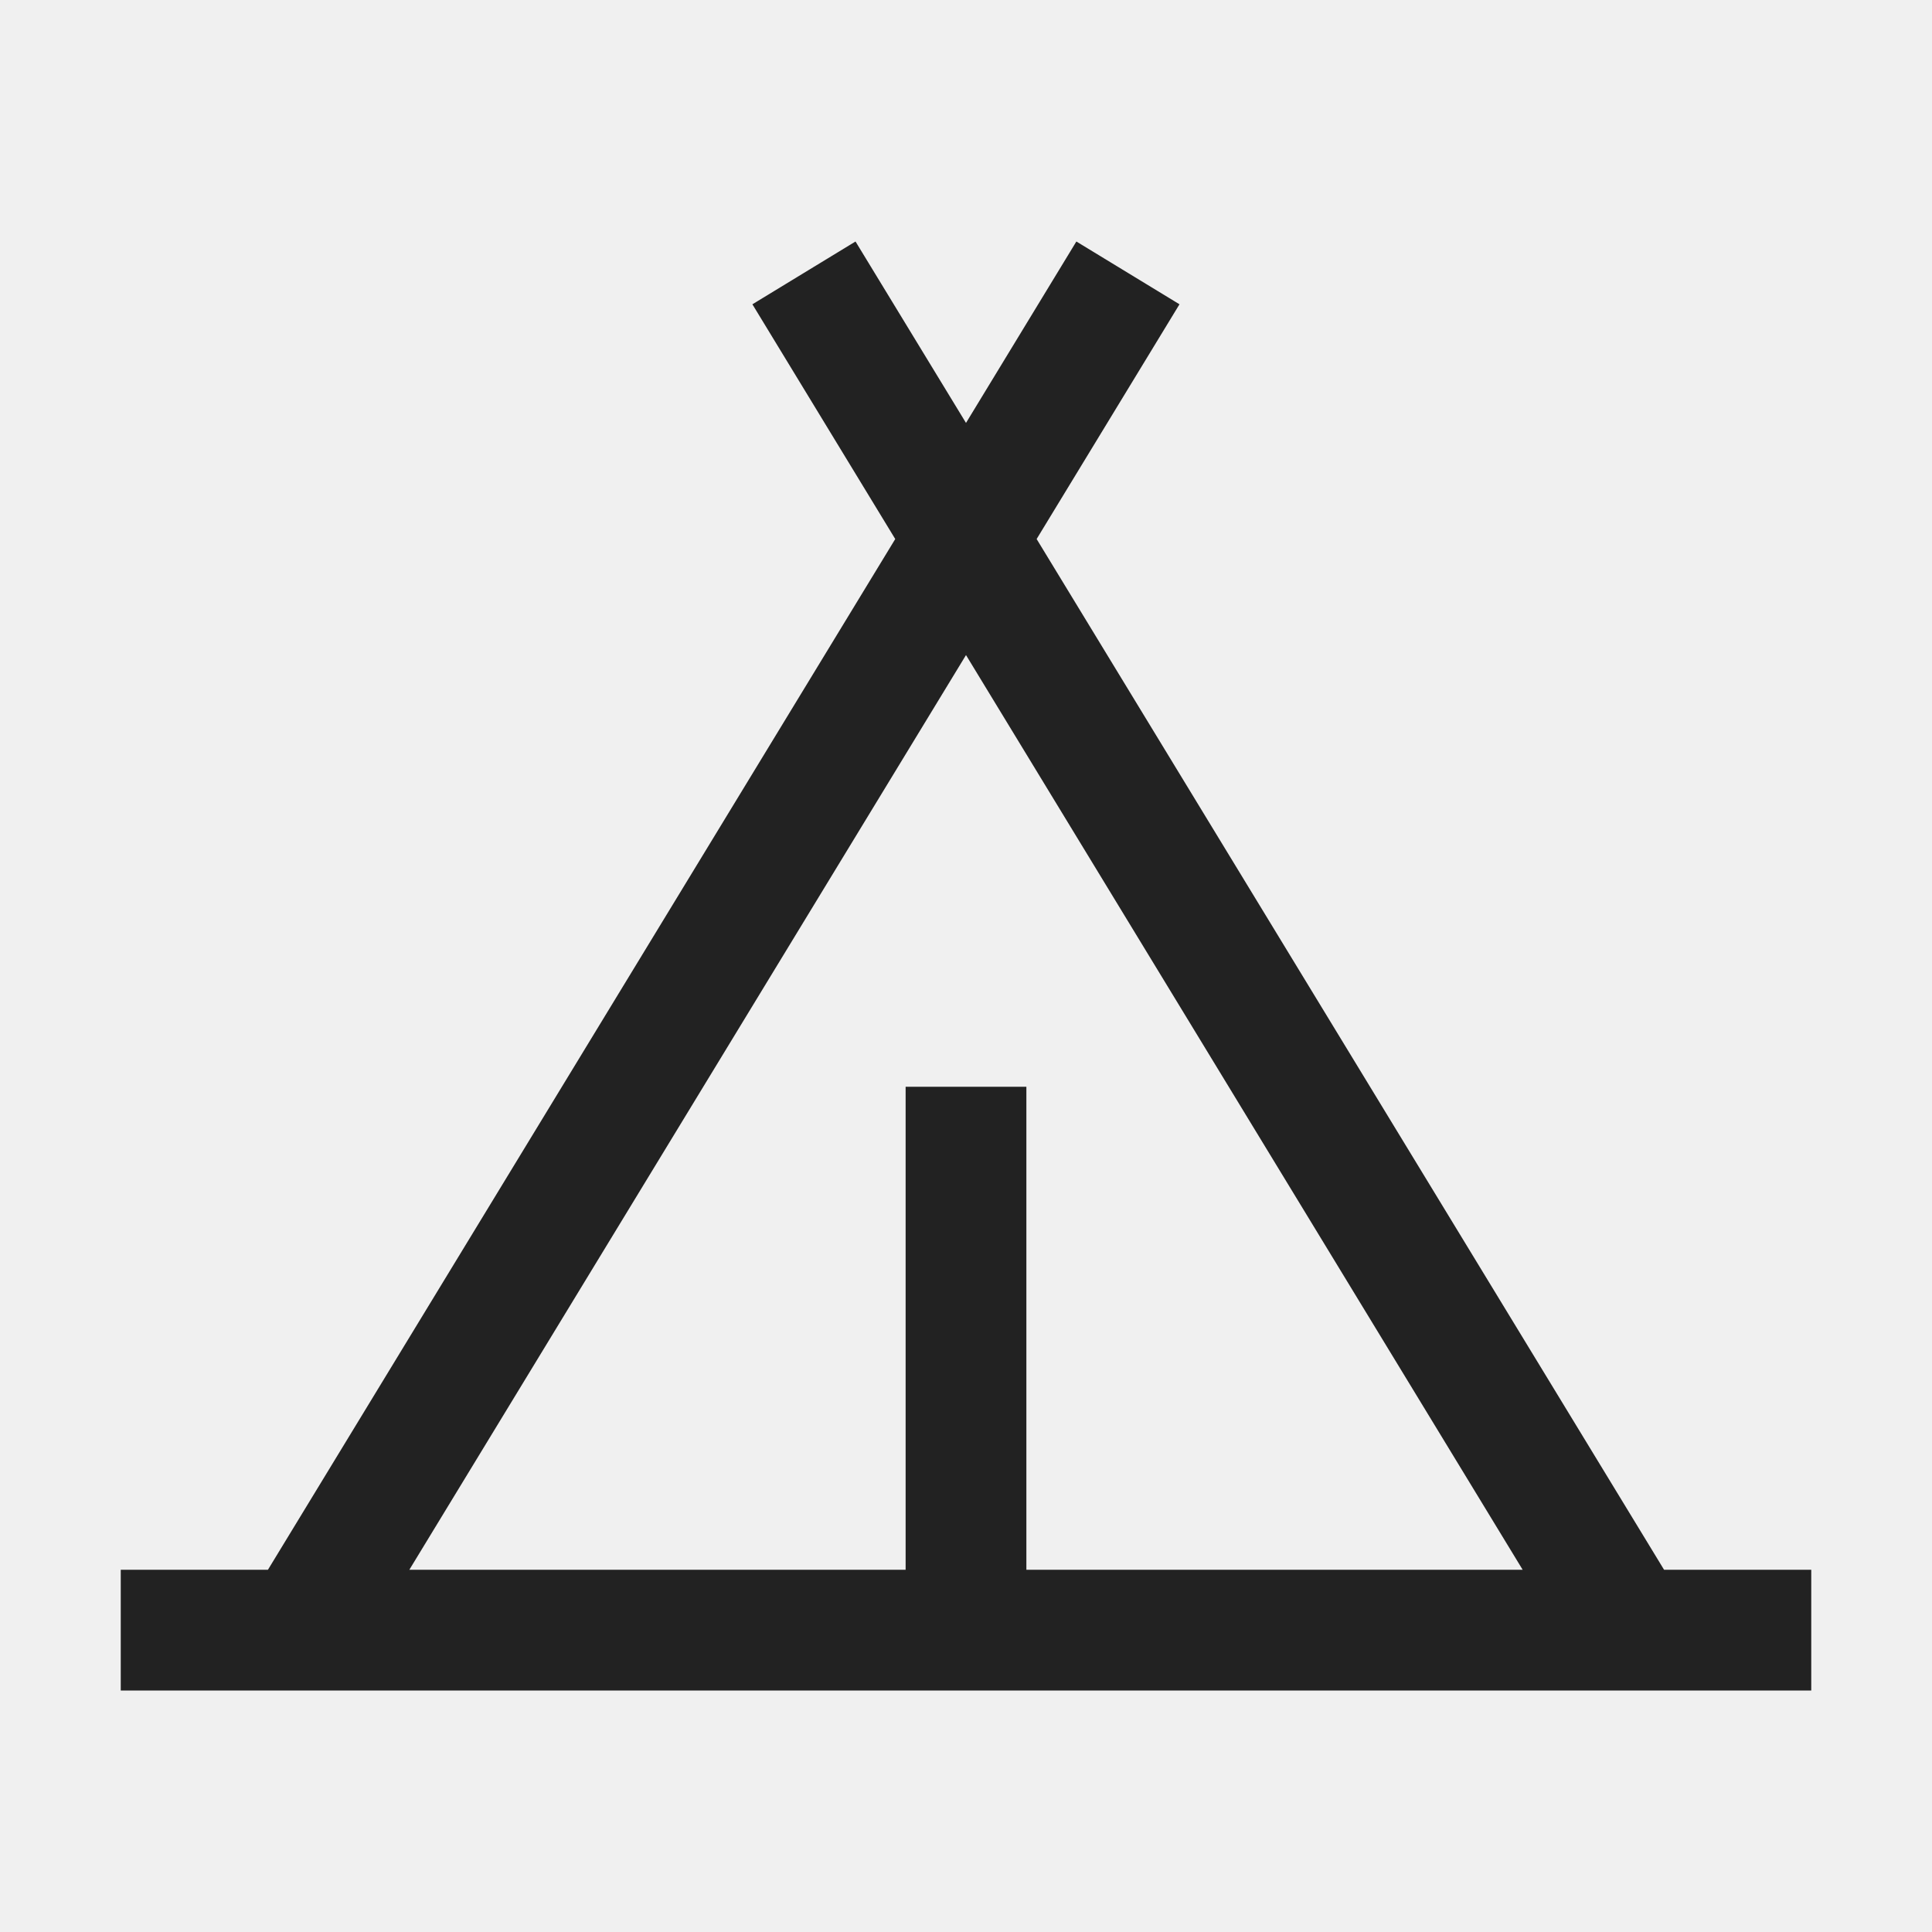
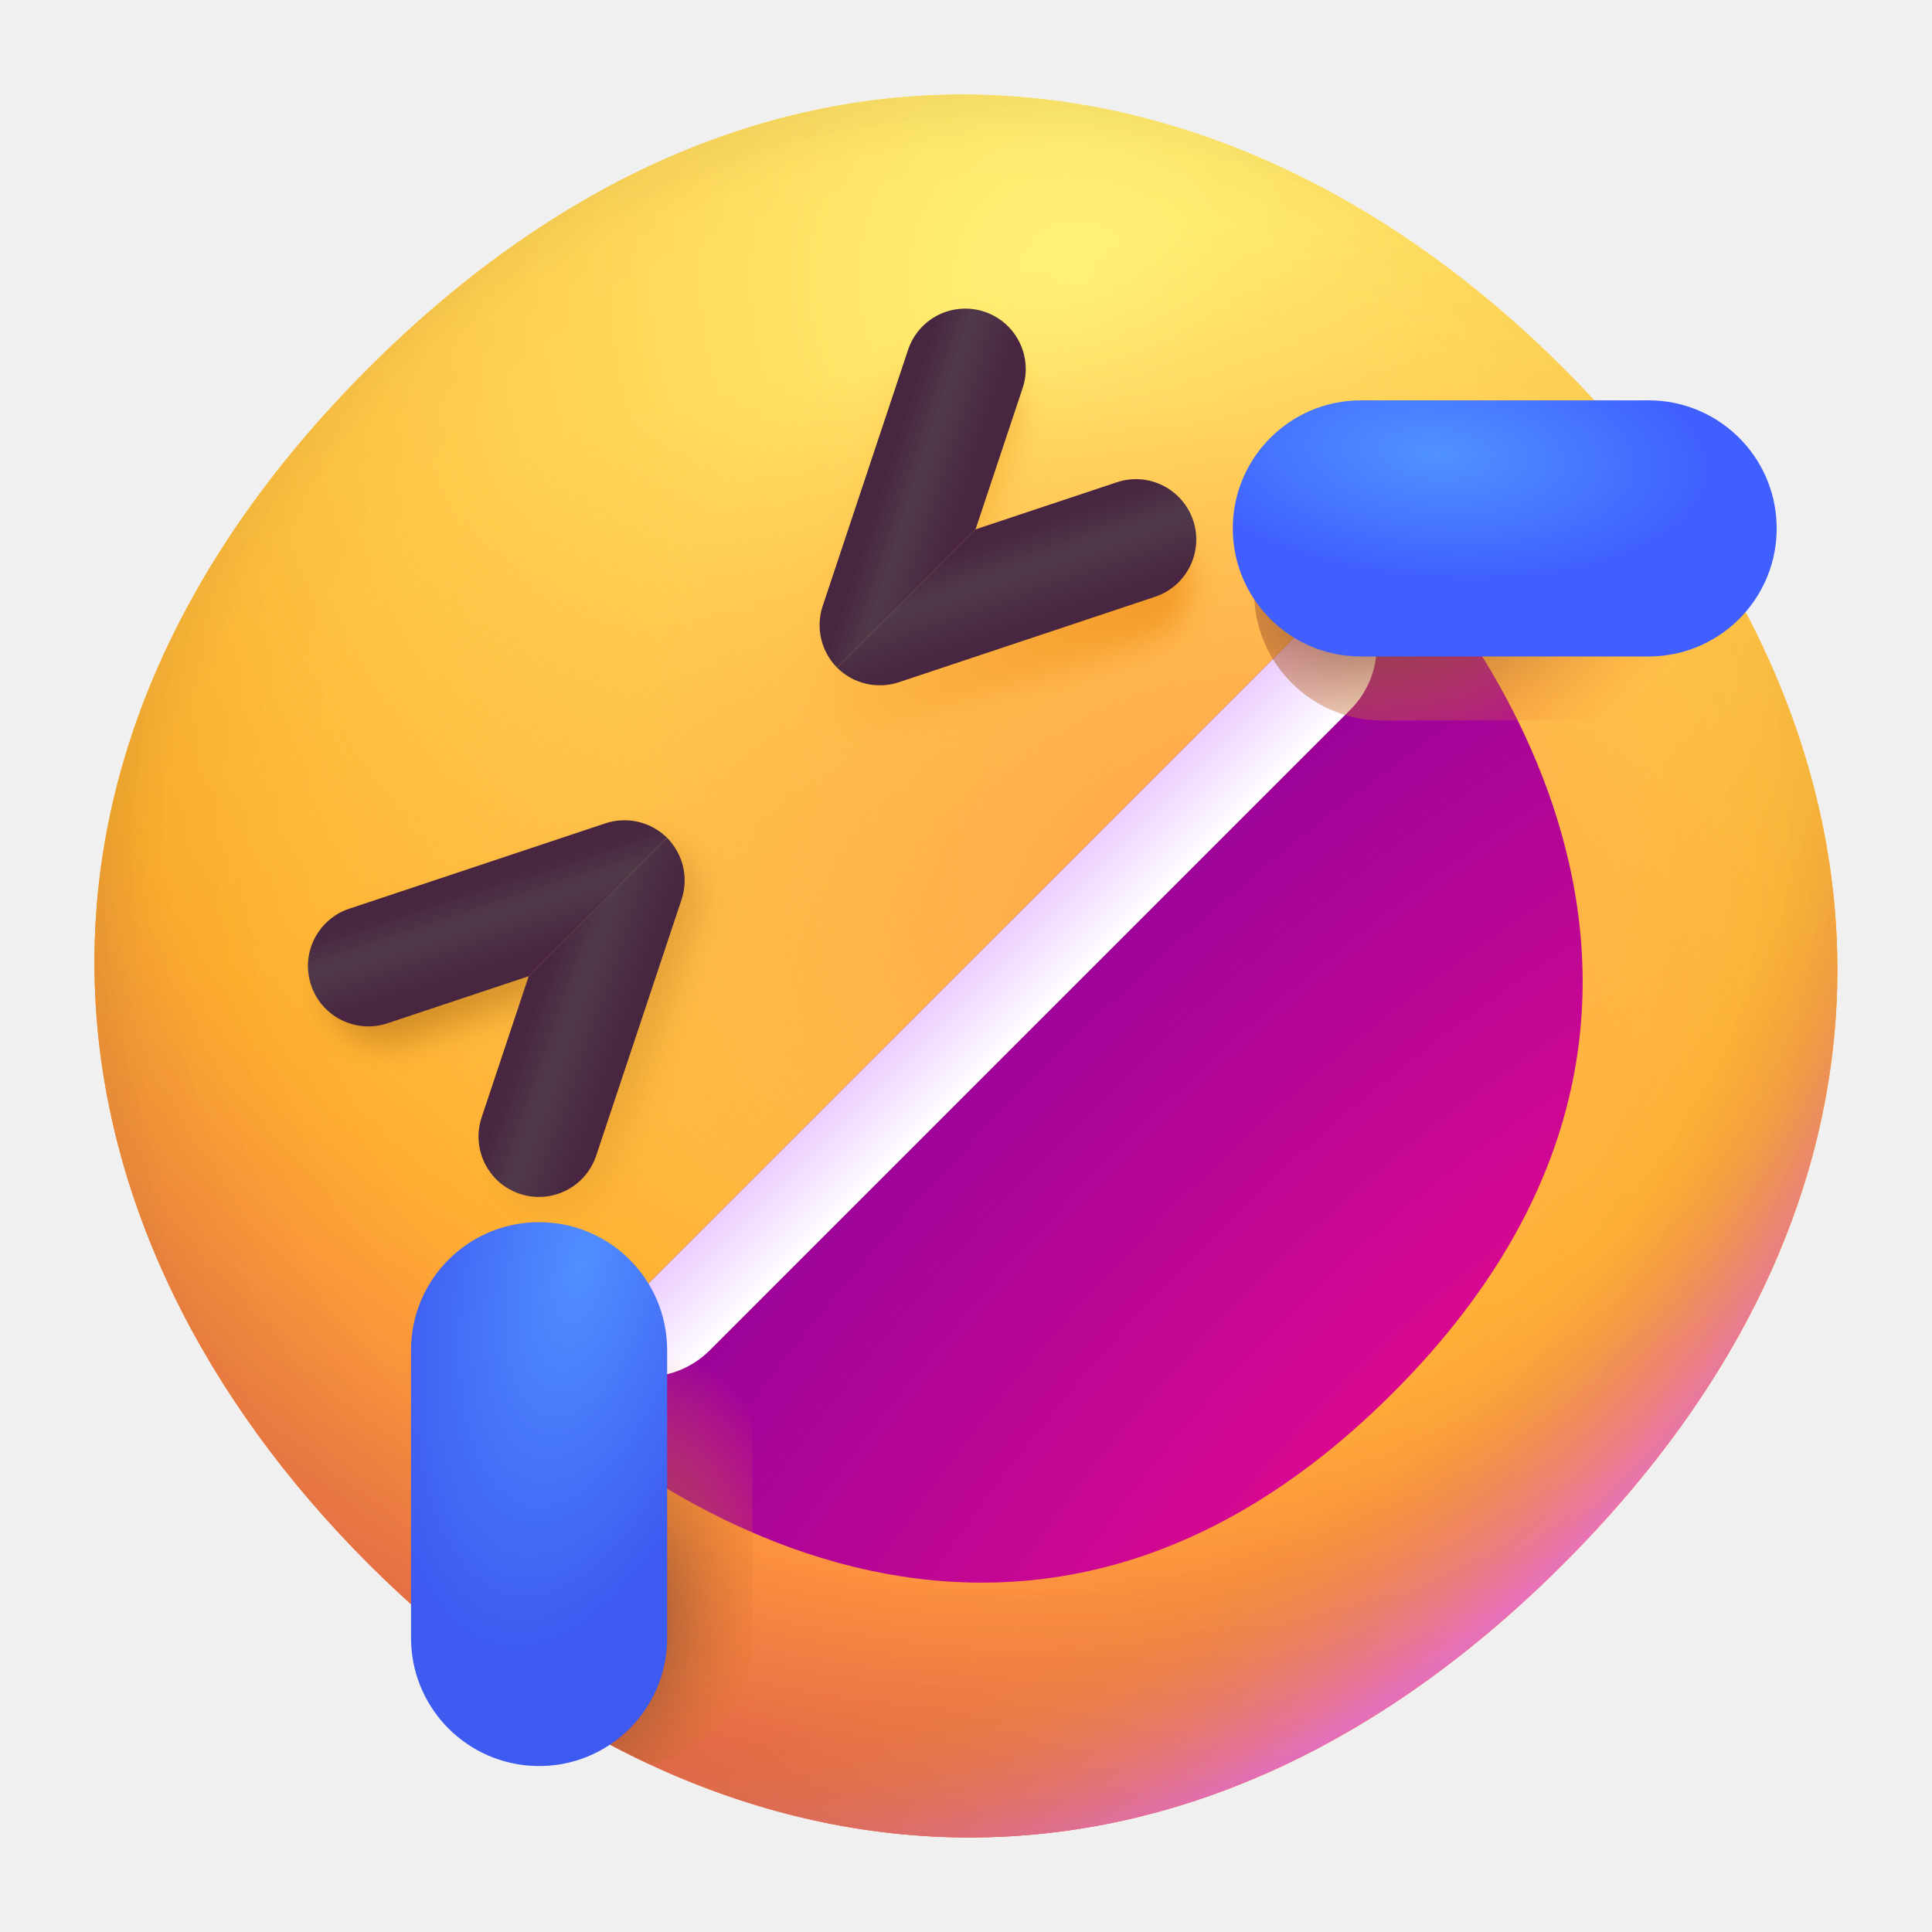
- <svg xmlns="http://www.w3.org/2000/svg" viewBox="0 0 32 32">
-   <style>
-     path { fill: #222; }
-     @media (prefers-color-scheme: dark) {
-       path { fill: #ffffff; }
-     }
-   </style>
-   <path d="M27.562 26L17.17 8.928l2.366-3.888L17.828 4L16 7.005L14.17 4l-1.708 1.04l2.366 3.888L4.438 26H2v2h28v-2zM16 10.85L25.22 26H17v-8h-2v8H6.78z" />
+ <svg xmlns="http://www.w3.org/2000/svg" width="32" height="32" viewBox="0 0 32 32" fill="none">
+   <g clip-path="url(#clip0_23_372)">
+     <g clip-path="url(#clip1_23_372)">
+       <path d="M25.897 25.899C32.498 19.298 31.364 11.568 25.897 6.101C20.43 0.634 12.7 -0.499 6.1 6.101C-0.501 12.702 0.633 20.432 6.1 25.899C11.566 31.366 19.297 32.499 25.897 25.899Z" fill="url(#paint0_radial_23_372)" />
+       <path d="M25.897 25.899C32.498 19.298 31.364 11.568 25.897 6.101C20.43 0.634 12.7 -0.499 6.1 6.101C-0.501 12.702 0.633 20.432 6.1 25.899C11.566 31.366 19.297 32.499 25.897 25.899Z" fill="url(#paint1_radial_23_372)" />
+       <path d="M25.897 25.899C32.498 19.298 31.364 11.568 25.897 6.101C20.43 0.634 12.7 -0.499 6.1 6.101C-0.501 12.702 0.633 20.432 6.1 25.899C11.566 31.366 19.297 32.499 25.897 25.899Z" fill="url(#paint2_radial_23_372)" />
+       <path d="M25.897 25.899C32.498 19.298 31.364 11.568 25.897 6.101C20.43 0.634 12.7 -0.499 6.1 6.101C-0.501 12.702 0.633 20.432 6.1 25.899C11.566 31.366 19.297 32.499 25.897 25.899Z" fill="url(#paint3_radial_23_372)" fill-opacity="0.6" />
+       <path d="M25.897 25.899C32.498 19.298 31.364 11.568 25.897 6.101C20.43 0.634 12.7 -0.499 6.1 6.101C-0.501 12.702 0.633 20.432 6.1 25.899C11.566 31.366 19.297 32.499 25.897 25.899Z" fill="url(#paint4_radial_23_372)" />
+       <path d="M25.897 25.899C32.498 19.298 31.364 11.568 25.897 6.101C20.43 0.634 12.7 -0.499 6.1 6.101C-0.501 12.702 0.633 20.432 6.1 25.899C11.566 31.366 19.297 32.499 25.897 25.899Z" fill="url(#paint5_radial_23_372)" />
+       <path d="M25.897 25.899C32.498 19.298 31.364 11.568 25.897 6.101C20.43 0.634 12.7 -0.499 6.1 6.101C-0.501 12.702 0.633 20.432 6.1 25.899C11.566 31.366 19.297 32.499 25.897 25.899Z" fill="url(#paint6_radial_23_372)" />
+       <path d="M25.897 25.899C32.498 19.298 31.364 11.568 25.897 6.101C20.43 0.634 12.7 -0.499 6.1 6.101C-0.501 12.702 0.633 20.432 6.1 25.899C11.566 31.366 19.297 32.499 25.897 25.899Z" fill="url(#paint7_radial_23_372)" />
+     </g>
+     <g clip-path="url(#clip2_23_372)">
+       <g filter="url(#filter0_f_23_372)">
+         <path d="M10.184 19.451C10.009 19.975 9.443 20.258 8.919 20.083C8.395 19.909 8.112 19.342 8.287 18.818L9.067 16.478L11.358 14.186C11.625 14.454 11.718 14.85 11.598 15.208L10.184 19.451Z" fill="url(#paint8_radial_23_372)" fill-opacity="0.6" style="mix-blend-mode:multiply" />
+         <path d="M6.094 15.361C5.57 15.535 5.287 16.102 5.462 16.625C5.636 17.149 6.203 17.433 6.726 17.258L9.067 16.478L11.358 14.186C11.091 13.92 10.695 13.827 10.337 13.946L6.094 15.361Z" fill="url(#paint9_radial_23_372)" fill-opacity="0.6" style="mix-blend-mode:multiply" />
+       </g>
+       <path d="M9.875 19.141C9.7 19.665 9.134 19.948 8.61 19.774C8.086 19.599 7.803 19.033 7.977 18.509L8.757 16.169L11.049 13.877C11.315 14.145 11.408 14.54 11.289 14.899L9.875 19.141Z" fill="url(#paint10_linear_23_372)" />
+       <path d="M5.784 15.051C5.261 15.226 4.977 15.792 5.152 16.316C5.327 16.84 5.893 17.123 6.417 16.949L8.757 16.169L11.049 13.877C10.781 13.611 10.386 13.518 10.027 13.637L5.784 15.051Z" fill="url(#paint11_linear_23_372)" />
+       <g filter="url(#filter1_f_23_372)">
+         <path d="M19.031 10.604C19.555 10.429 19.838 9.863 19.663 9.339C19.489 8.815 18.922 8.532 18.398 8.706L16.058 9.487L13.767 11.778C14.034 12.045 14.43 12.137 14.788 12.018L19.031 10.604Z" fill="url(#paint12_radial_23_372)" />
+         <path d="M14.941 6.514C15.116 5.99 15.682 5.707 16.206 5.881C16.73 6.056 17.013 6.622 16.838 7.146L16.058 9.487L13.767 11.778C13.5 11.51 13.407 11.115 13.527 10.756L14.941 6.514Z" fill="url(#paint13_radial_23_372)" />
+       </g>
+       <path d="M19.13 9.885C19.654 9.711 19.937 9.144 19.763 8.621C19.588 8.097 19.022 7.813 18.498 7.988L16.157 8.768L13.866 11.06C14.134 11.326 14.529 11.419 14.888 11.3L19.13 9.885Z" fill="url(#paint14_linear_23_372)" />
+       <path d="M15.04 5.795C15.215 5.271 15.781 4.988 16.305 5.163C16.829 5.338 17.113 5.904 16.938 6.428L16.158 8.768L13.866 11.06C13.6 10.792 13.507 10.397 13.626 10.038L15.04 5.795Z" fill="url(#paint15_linear_23_372)" />
+     </g>
+     <path d="M23.071 23.071C16 30.142 8.929 23.071 8.929 23.071L23.071 8.929C23.071 8.929 30.142 16 23.071 23.071Z" fill="url(#paint16_radial_23_372)" />
+     <path d="M22.364 11.757L11.757 22.364C11.171 22.95 10.222 22.95 9.636 22.364L22.364 9.636C22.95 10.222 22.95 11.172 22.364 11.757Z" fill="url(#paint17_linear_23_372)" />
+     <g clip-path="url(#clip3_23_372)">
+       <path fill-rule="evenodd" clip-rule="evenodd" d="M10.741 29.214C11.715 29.029 12.464 28.173 12.464 27.13L12.464 22.364C12.464 21.192 11.515 20.243 10.343 20.243C9.172 20.243 8.222 21.192 8.222 22.364L8.222 27.13C8.222 27.362 8.259 27.586 8.329 27.796C9.105 28.351 9.911 28.826 10.741 29.214Z" fill="url(#paint18_radial_23_372)" />
+       <path fill-rule="evenodd" clip-rule="evenodd" d="M27.314 7.692L22.894 7.692C21.723 7.692 20.773 8.641 20.773 9.813C20.773 10.984 21.723 11.934 22.894 11.934L27.66 11.934C28.361 11.934 28.978 11.595 29.363 11.077C28.849 9.897 28.159 8.762 27.314 7.692Z" fill="url(#paint19_radial_23_372)" />
+       <path d="M11.05 22.364V27.13C11.05 28.371 9.99 29.347 8.753 29.244C7.653 29.152 6.808 28.233 6.808 27.13L6.808 22.364C6.808 21.192 7.757 20.243 8.929 20.243C10.101 20.243 11.05 21.192 11.05 22.364Z" fill="url(#paint20_radial_23_372)" />
+       <path d="M22.541 10.873H27.306C28.547 10.873 29.523 9.813 29.42 8.576C29.329 7.477 28.41 6.631 27.306 6.631L22.541 6.631C21.369 6.631 20.419 7.581 20.419 8.752C20.419 9.924 21.369 10.873 22.541 10.873Z" fill="url(#paint21_radial_23_372)" />
+     </g>
+   </g>
+   <defs>
+     <filter id="filter0_f_23_372" x="4.91" y="13.395" width="7.24" height="7.24" filterUnits="userSpaceOnUse" color-interpolation-filters="sRGB">
+       <feFlood flood-opacity="0" result="BackgroundImageFix" />
+       <feBlend mode="normal" in="SourceGraphic" in2="BackgroundImageFix" result="shape" />
+       <feGaussianBlur stdDeviation="0.25" result="effect1_foregroundBlur_23_372" />
+     </filter>
+     <filter id="filter1_f_23_372" x="12.975" y="5.33" width="7.239" height="7.24" filterUnits="userSpaceOnUse" color-interpolation-filters="sRGB">
+       <feFlood flood-opacity="0" result="BackgroundImageFix" />
+       <feBlend mode="normal" in="SourceGraphic" in2="BackgroundImageFix" result="shape" />
+       <feGaussianBlur stdDeviation="0.25" result="effect1_foregroundBlur_23_372" />
+     </filter>
+     <radialGradient id="paint0_radial_23_372" cx="0" cy="0" r="1" gradientUnits="userSpaceOnUse" gradientTransform="translate(17.7677 4.33274) rotate(87.8389) scale(37.5033)">
+       <stop stop-color="#FFF478" />
+       <stop offset="0.475" stop-color="#FFB02E" />
+       <stop offset="1" stop-color="#F70A8D" />
+     </radialGradient>
+     <radialGradient id="paint1_radial_23_372" cx="0" cy="0" r="1" gradientUnits="userSpaceOnUse" gradientTransform="translate(17.7677 4.33274) rotate(86.8779) scale(38.9487)">
+       <stop stop-color="#FFF478" />
+       <stop offset="0.475" stop-color="#FFB02E" />
+       <stop offset="1" stop-color="#F70A8D" />
+     </radialGradient>
+     <radialGradient id="paint2_radial_23_372" cx="0" cy="0" r="1" gradientUnits="userSpaceOnUse" gradientTransform="translate(13.525 13.5251) rotate(56.3099) scale(17.8466 22.8581)">
+       <stop offset="0.788" stop-color="#F59639" stop-opacity="0" />
+       <stop offset="0.973" stop-color="#FF7DCE" />
+     </radialGradient>
+     <radialGradient id="paint3_radial_23_372" cx="0" cy="0" r="1" gradientUnits="userSpaceOnUse" gradientTransform="translate(15.9999 13.1716) rotate(90) scale(41.0122)">
+       <stop offset="0.315" stop-opacity="0" />
+       <stop offset="1" />
+     </radialGradient>
+     <radialGradient id="paint4_radial_23_372" cx="0" cy="0" r="1" gradientUnits="userSpaceOnUse" gradientTransform="translate(16.707 16.7071) rotate(32.692) scale(28.1469)">
+       <stop offset="0.508" stop-color="#7D6133" stop-opacity="0" />
+       <stop offset="1" stop-color="#715B32" />
+     </radialGradient>
+     <radialGradient id="paint5_radial_23_372" cx="0" cy="0" r="1" gradientUnits="userSpaceOnUse" gradientTransform="translate(16.707 16) rotate(10.7131) scale(13.3135 9.65032)">
+       <stop stop-color="#FFB849" />
+       <stop offset="1" stop-color="#FFB847" stop-opacity="0" />
+     </radialGradient>
+     <radialGradient id="paint6_radial_23_372" cx="0" cy="0" r="1" gradientUnits="userSpaceOnUse" gradientTransform="translate(20.5961 14.2322) rotate(-35.1342) scale(11.6726)">
+       <stop stop-color="#FFA64B" />
+       <stop offset="0.9" stop-color="#FFAE46" stop-opacity="0" />
+     </radialGradient>
+     <radialGradient id="paint7_radial_23_372" cx="0" cy="0" r="1" gradientUnits="userSpaceOnUse" gradientTransform="translate(16.3535 14.2322) rotate(-1.02916) scale(59.0529)">
+       <stop offset="0.185" stop-opacity="0" />
+       <stop offset="1" stop-opacity="0.4" />
+     </radialGradient>
+     <radialGradient id="paint8_radial_23_372" cx="0" cy="0" r="1" gradientUnits="userSpaceOnUse" gradientTransform="translate(6.25527 15.0498) rotate(65.2249) scale(7.59317 9.92428)">
+       <stop stop-color="#9F5E0F" />
+       <stop offset="0.889" stop-color="#9F5E0F" stop-opacity="0" />
+     </radialGradient>
+     <radialGradient id="paint9_radial_23_372" cx="0" cy="0" r="1" gradientUnits="userSpaceOnUse" gradientTransform="translate(6.25527 15.0498) rotate(65.2249) scale(7.59317 9.92428)">
+       <stop stop-color="#9F5E0F" />
+       <stop offset="0.889" stop-color="#9F5E0F" stop-opacity="0" />
+     </radialGradient>
+     <linearGradient id="paint10_linear_23_372" x1="11.27" y1="18.937" x2="5.668" y2="16.982" gradientUnits="userSpaceOnUse">
+       <stop offset="0.25" stop-color="#482641" />
+       <stop offset="0.406" stop-color="#503A4A" />
+       <stop offset="0.511" stop-color="#482641" />
+     </linearGradient>
+     <linearGradient id="paint11_linear_23_372" x1="7.513" y1="17.611" x2="5.889" y2="12.607" gradientUnits="userSpaceOnUse">
+       <stop offset="0.25" stop-color="#482641" />
+       <stop offset="0.406" stop-color="#503A4A" />
+       <stop offset="0.511" stop-color="#482641" />
+     </linearGradient>
+     <radialGradient id="paint12_radial_23_372" cx="0" cy="0" r="1" gradientUnits="userSpaceOnUse" gradientTransform="translate(23.2587 7.94568) rotate(179.005) scale(13.3597 17.4611)">
+       <stop stop-color="#E9830A" />
+       <stop offset="0.802" stop-color="#F08B13" stop-opacity="0" />
+     </radialGradient>
+     <radialGradient id="paint13_radial_23_372" cx="0" cy="0" r="1" gradientUnits="userSpaceOnUse" gradientTransform="translate(23.2587 7.94568) rotate(179.005) scale(13.3597 17.4611)">
+       <stop stop-color="#E9830A" />
+       <stop offset="0.802" stop-color="#F08B13" stop-opacity="0" />
+     </radialGradient>
+     <linearGradient id="paint14_linear_23_372" x1="18.926" y1="11.281" x2="16.971" y2="5.679" gradientUnits="userSpaceOnUse">
+       <stop offset="0.25" stop-color="#482641" />
+       <stop offset="0.406" stop-color="#503A4A" />
+       <stop offset="0.511" stop-color="#482641" />
+     </linearGradient>
+     <linearGradient id="paint15_linear_23_372" x1="17.601" y1="7.524" x2="12.596" y2="5.9" gradientUnits="userSpaceOnUse">
+       <stop offset="0.25" stop-color="#482641" />
+       <stop offset="0.406" stop-color="#503A4A" />
+       <stop offset="0.511" stop-color="#482641" />
+     </linearGradient>
+     <radialGradient id="paint16_radial_23_372" cx="0" cy="0" r="1" gradientUnits="userSpaceOnUse" gradientTransform="translate(26.5 27) rotate(-135) scale(16.9706 33.9411)">
+       <stop offset="0.051" stop-color="#F70A8D" />
+       <stop offset="1" stop-color="#89029C" />
+     </radialGradient>
+     <linearGradient id="paint17_linear_23_372" x1="16" y1="16" x2="17.061" y2="17.061" gradientUnits="userSpaceOnUse">
+       <stop stop-color="#ECCDFF" />
+       <stop offset="1" stop-color="white" />
+     </linearGradient>
+     <radialGradient id="paint18_radial_23_372" cx="0" cy="0" r="1" gradientUnits="userSpaceOnUse" gradientTransform="translate(9.98967 26.9601) rotate(-77.0054) scale(4.71699 3.06194)">
+       <stop stop-color="#6D4534" />
+       <stop offset="1" stop-color="#FF822D" stop-opacity="0" />
+     </radialGradient>
+     <radialGradient id="paint19_radial_23_372" cx="0" cy="0" r="1" gradientUnits="userSpaceOnUse" gradientTransform="translate(23.0711 9.63607) rotate(-11.3099) scale(5.40833 3.5107)">
+       <stop stop-color="#6D4534" />
+       <stop offset="1" stop-color="#FF822D" stop-opacity="0" />
+     </radialGradient>
+     <radialGradient id="paint20_radial_23_372" cx="0" cy="0" r="1" gradientUnits="userSpaceOnUse" gradientTransform="translate(9.63603 20.9498) rotate(102.529) scale(6.5192 2.96814)">
+       <stop stop-color="#508FFF" />
+       <stop offset="1" stop-color="#3D5BF1" />
+     </radialGradient>
+     <radialGradient id="paint21_radial_23_372" cx="0" cy="0" r="1" gradientUnits="userSpaceOnUse" gradientTransform="translate(23.7782 7.51473) rotate(4.3987) scale(4.60977 2.09879)">
+       <stop stop-color="#5092FF" />
+       <stop offset="1" stop-color="#3F5FFF" />
+     </radialGradient>
+     <clipPath id="clip0_23_372">
+       <rect width="32" height="32" fill="white" />
+     </clipPath>
+     <clipPath id="clip1_23_372">
+       <rect width="32" height="32" fill="white" transform="translate(-6.62744 16) rotate(-45)" />
+     </clipPath>
+     <clipPath id="clip2_23_372">
+       <rect width="32" height="32" fill="white" transform="translate(-6.62744 16) rotate(-45)" />
+     </clipPath>
+     <clipPath id="clip3_23_372">
+       <rect width="32" height="32" fill="white" transform="translate(-6.62744 16) rotate(-45)" />
+     </clipPath>
+   </defs>
</svg>
